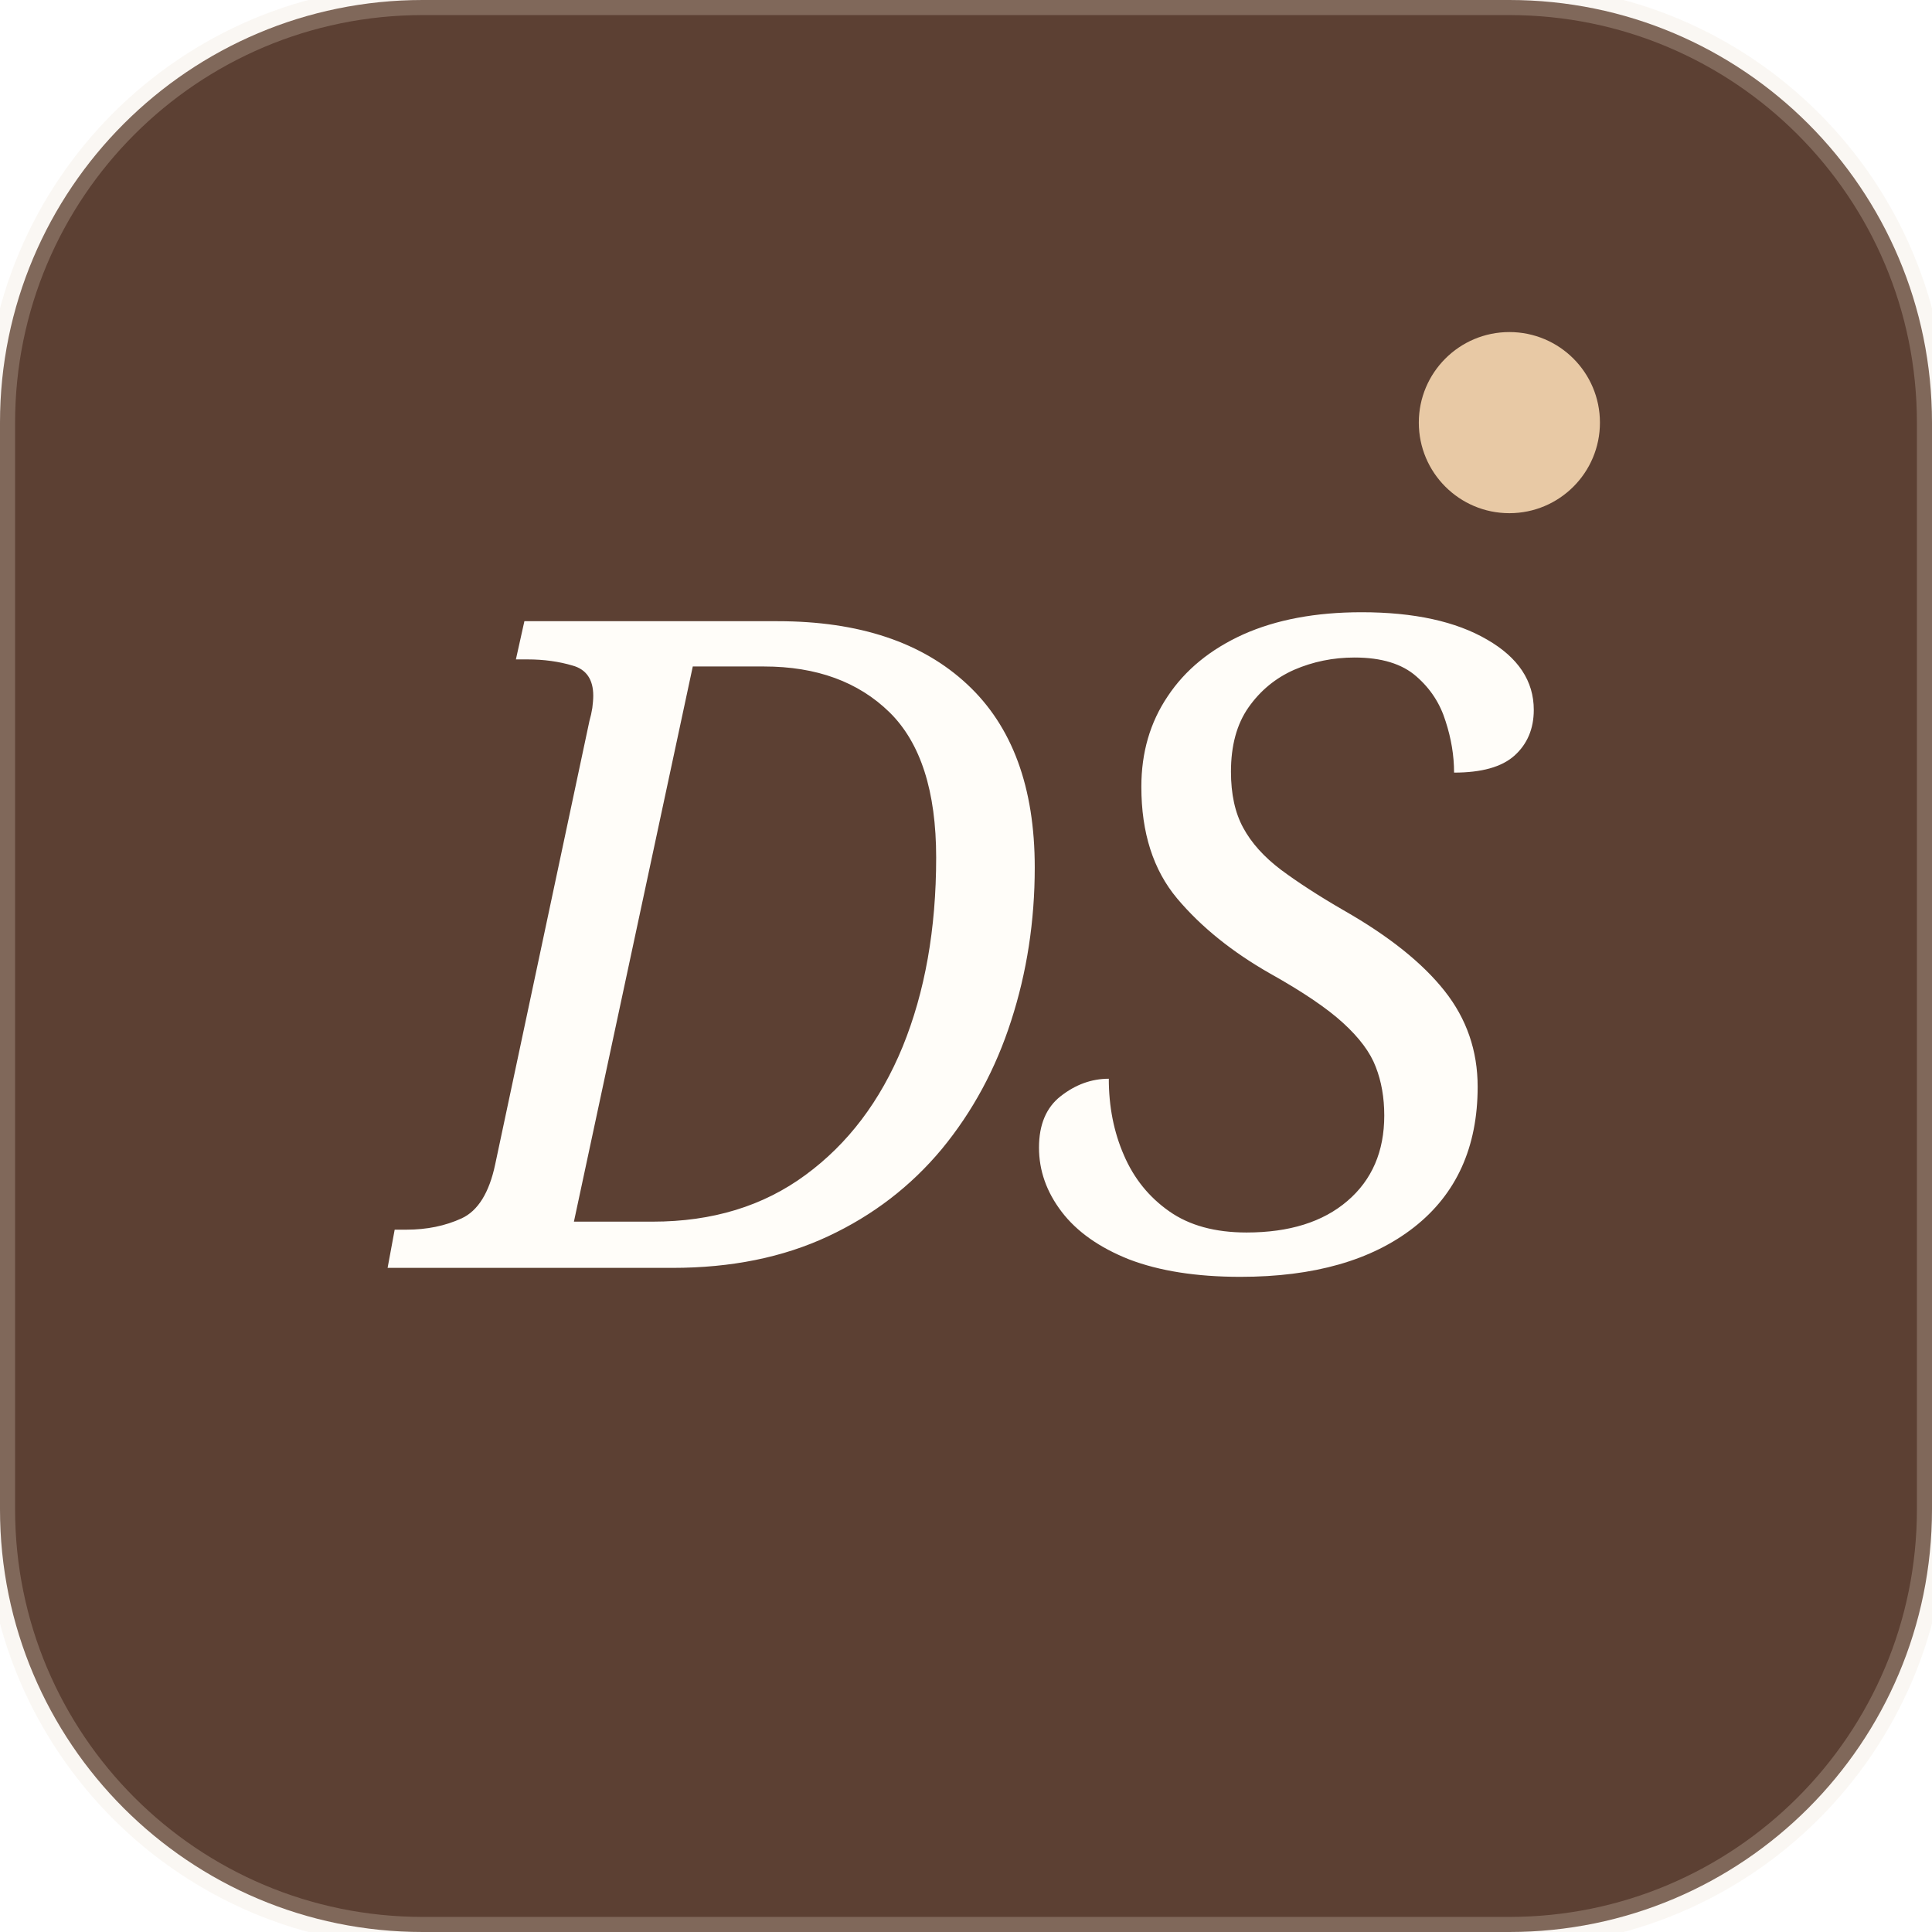
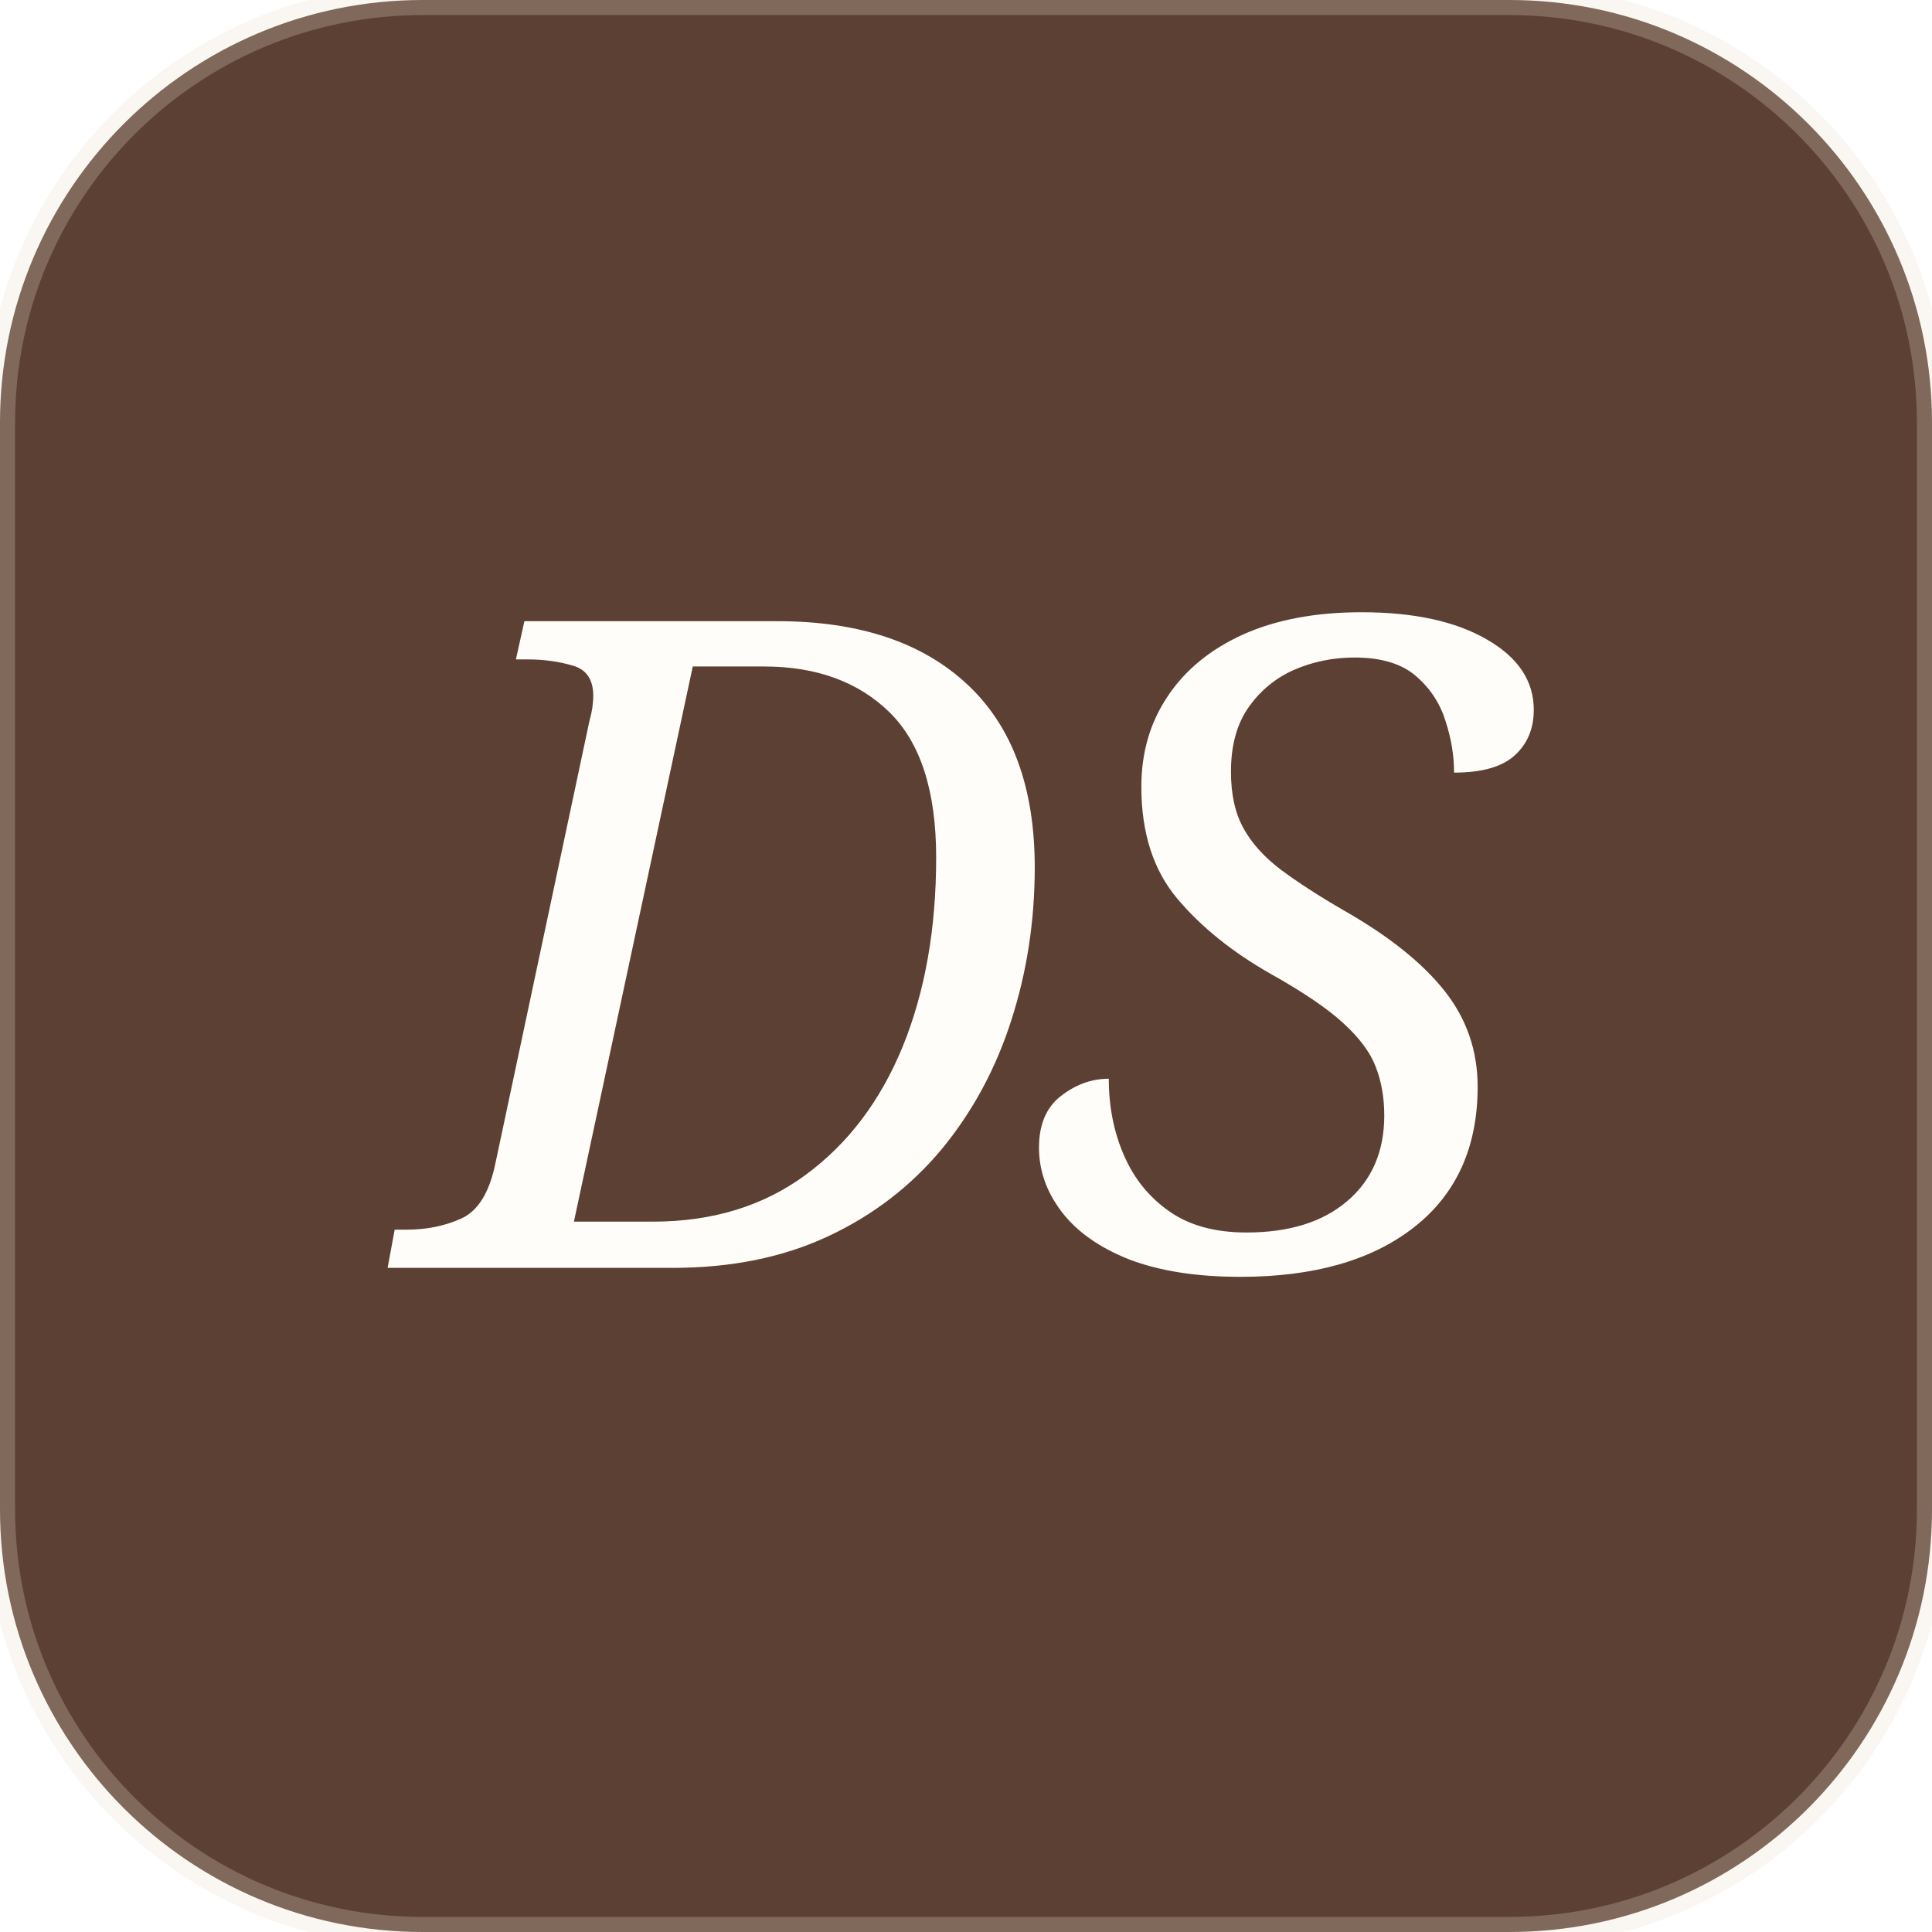
<svg xmlns="http://www.w3.org/2000/svg" viewBox="0 0 64 64">
  <rect width="64" height="64" rx="14" fill="#5C4033" />
  <rect width="64" height="64" rx="14" fill="none" stroke="#EDE0D3" stroke-opacity="0.25" />
  <text x="32" y="42" text-anchor="middle" font-family="Fraunces, Georgia, serif" font-size="30" font-weight="400" font-style="italic" fill="#FFFDF9" letter-spacing="-1">DS</text>
-   <circle cx="50" cy="14" r="3" fill="#E8C9A5" />
</svg>
